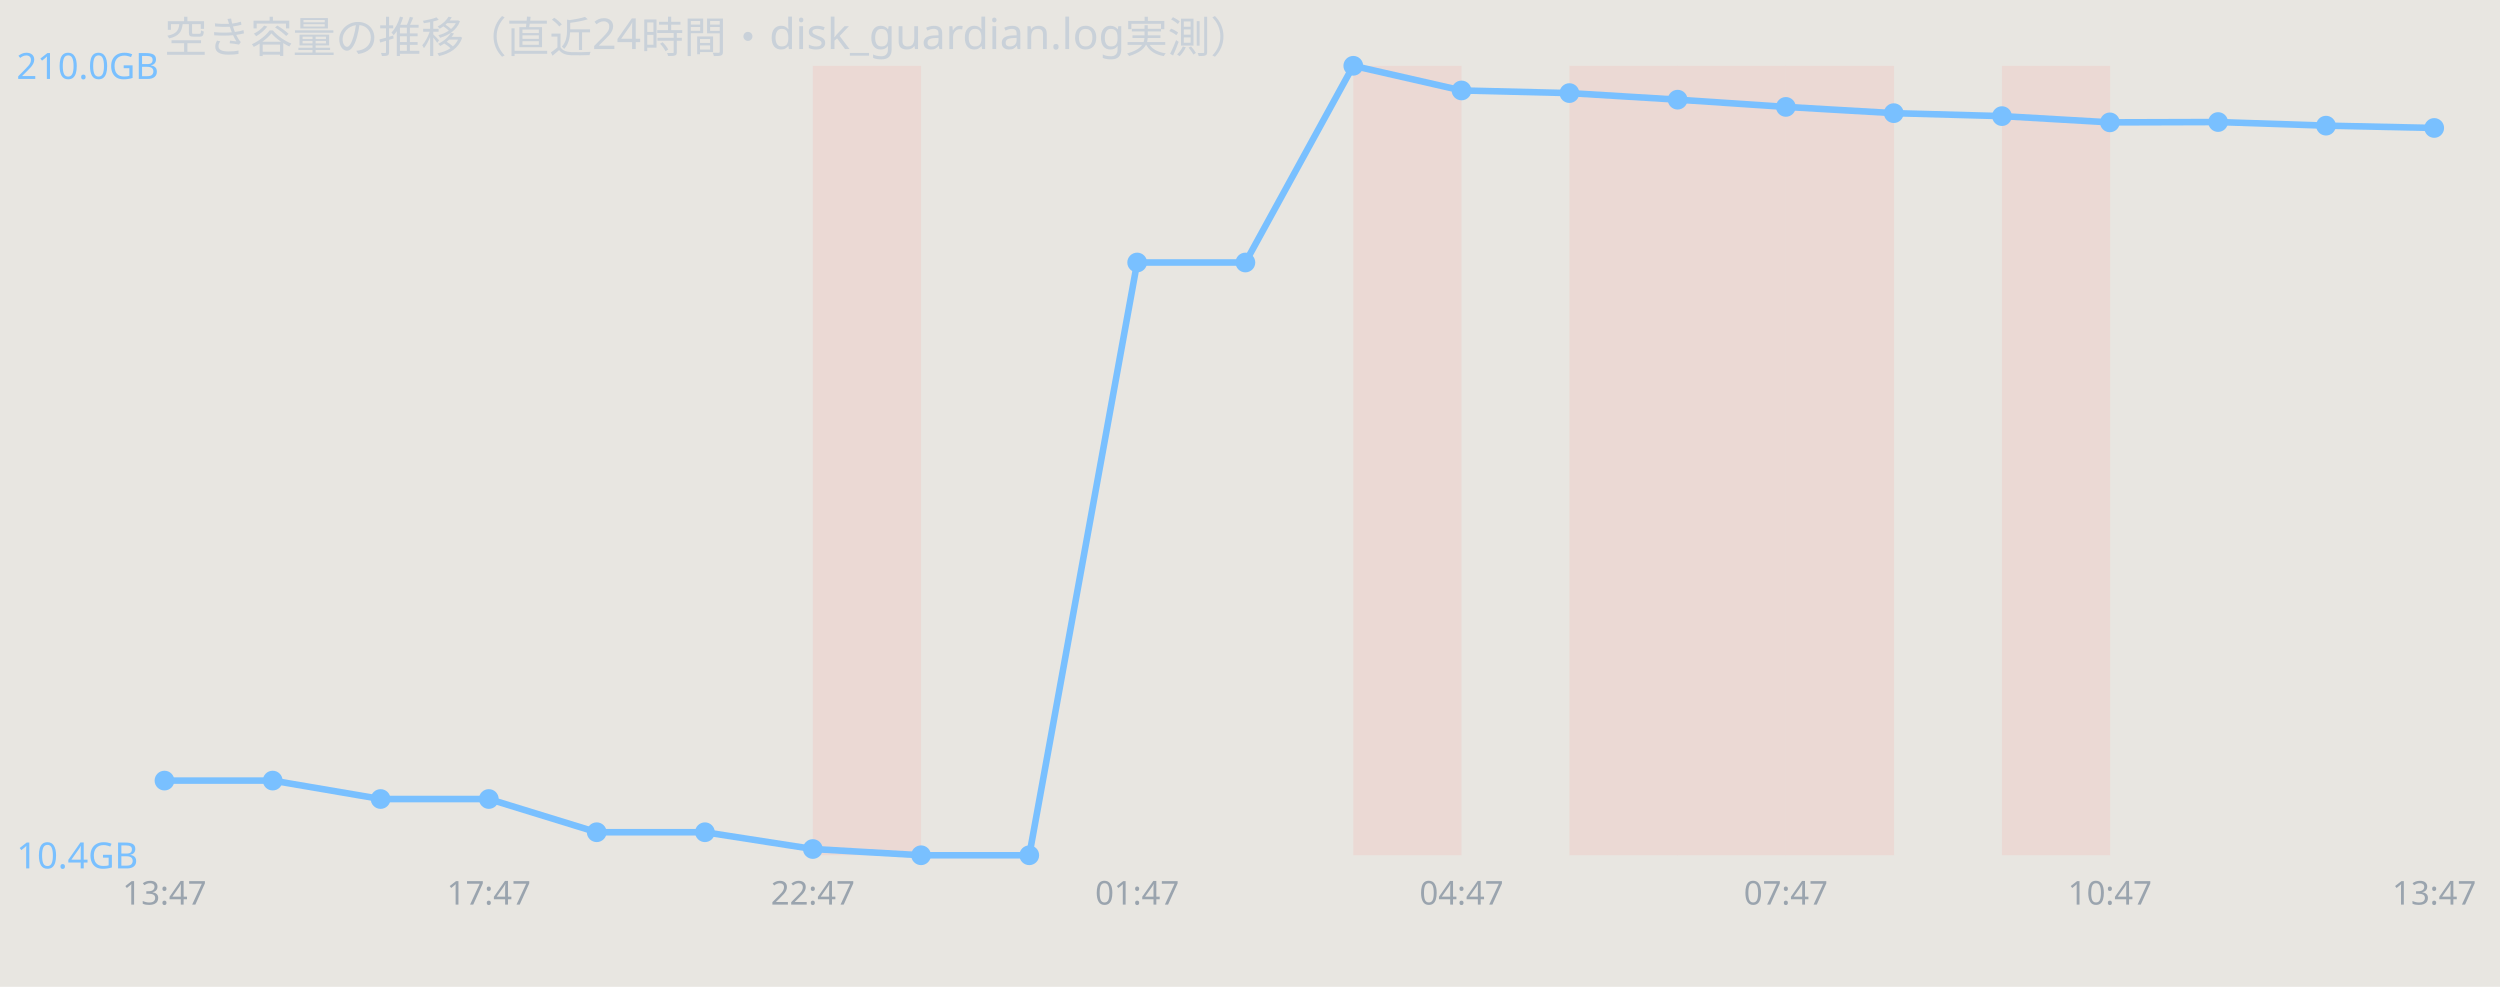
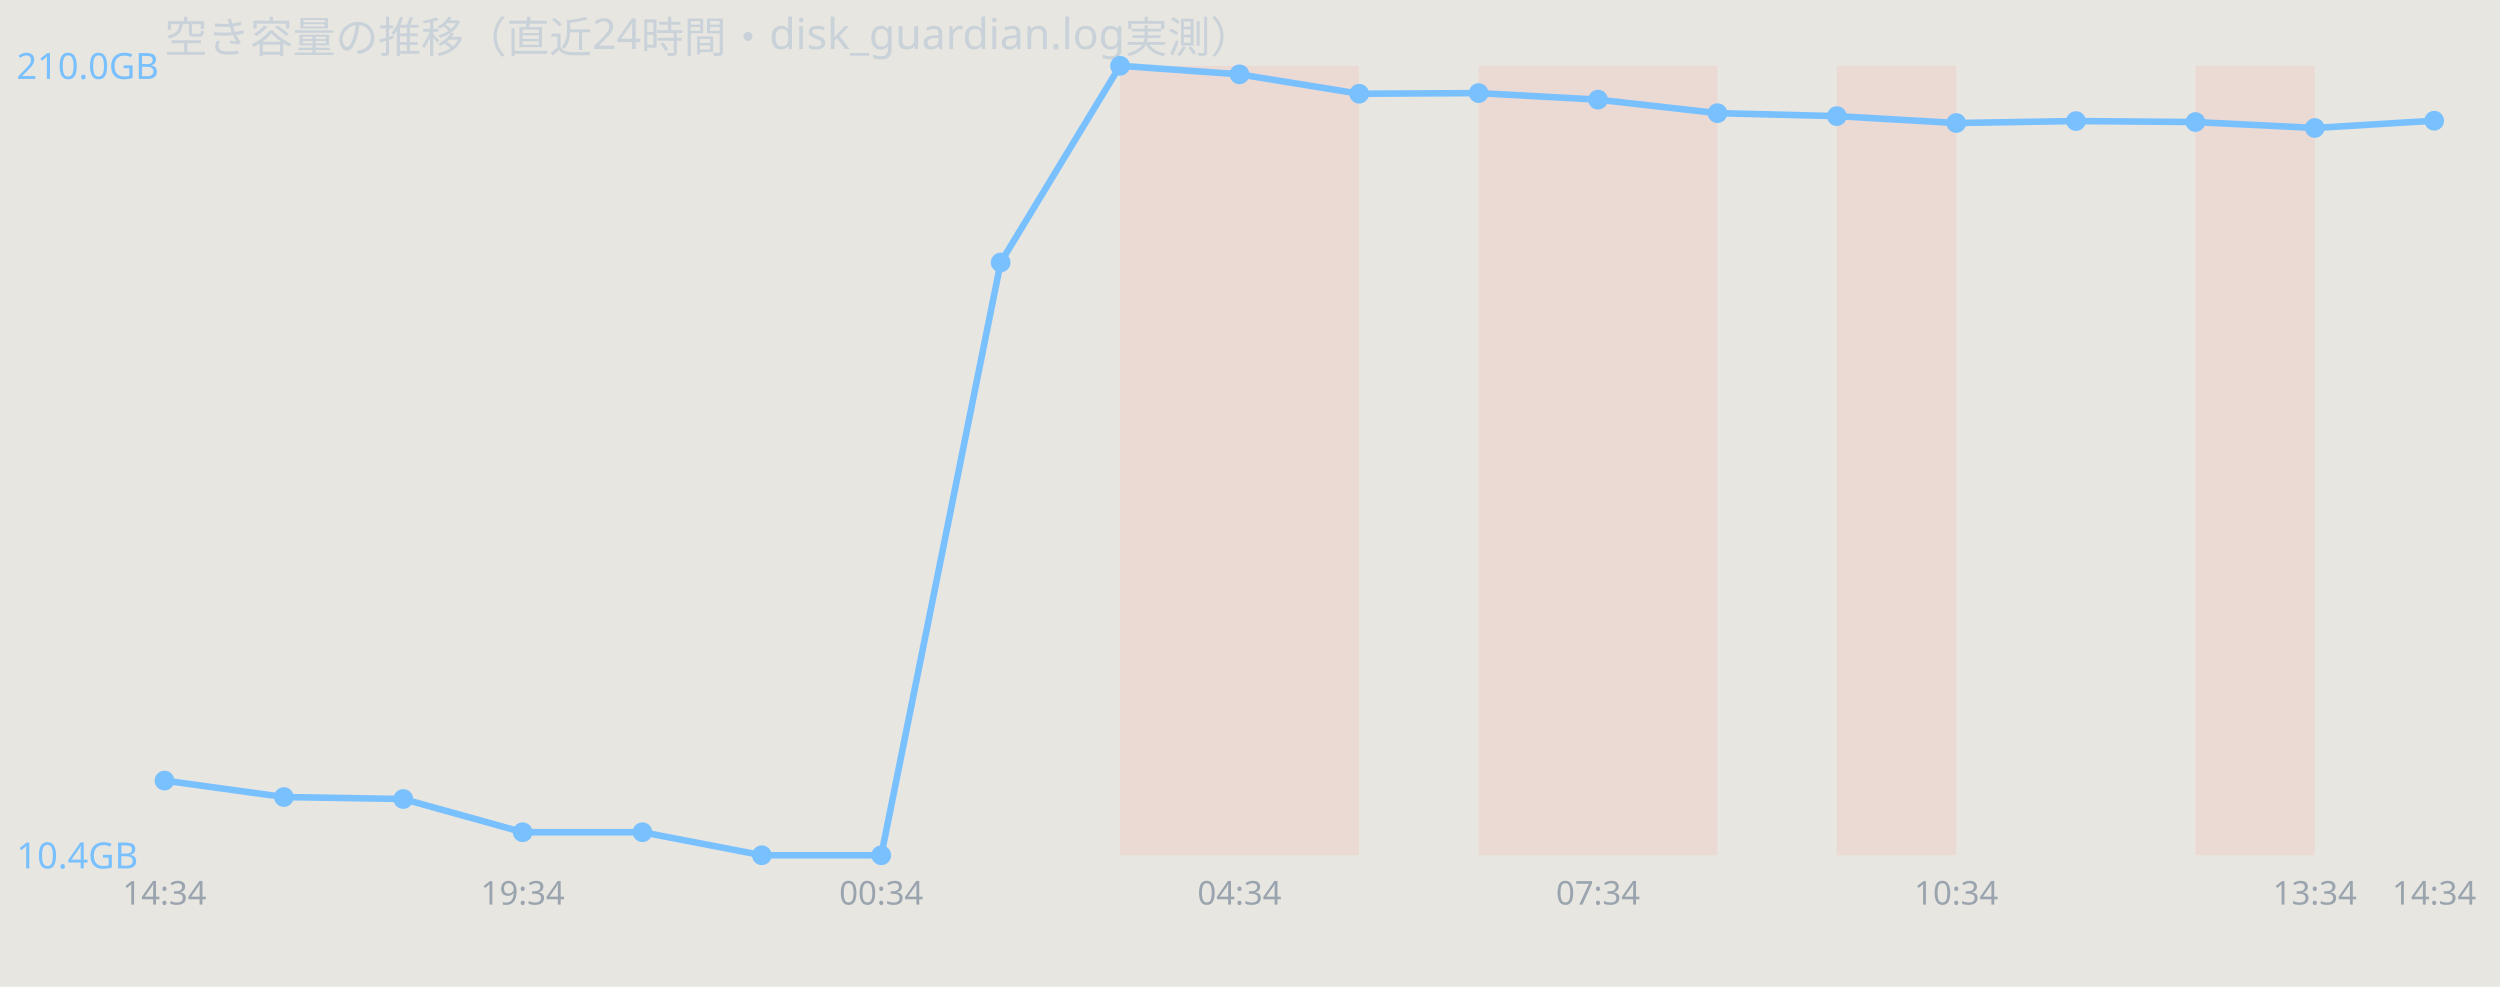
<svg xmlns="http://www.w3.org/2000/svg" width="760" height="300" viewBox="0 0 760 300" font-family="sans-serif">
  <rect width="760" height="300" fill="#e8e6e1" />
  <text x="50" y="16" font-size="13" fill="#c9d1d9">空き容量の推移（直近24時間・disk_guardian.log実測）</text>
-   <rect x="247.1" y="20" width="32.9" height="240" fill="#ff7b72" opacity="0.12" />
-   <rect x="411.4" y="20" width="32.9" height="240" fill="#ff7b72" opacity="0.12" />
-   <rect x="477.1" y="20" width="32.9" height="240" fill="#ff7b72" opacity="0.12" />
-   <rect x="510.0" y="20" width="32.9" height="240" fill="#ff7b72" opacity="0.12" />
-   <rect x="542.9" y="20" width="32.9" height="240" fill="#ff7b72" opacity="0.12" />
-   <rect x="608.6" y="20" width="32.9" height="240" fill="#ff7b72" opacity="0.12" />
-   <polyline points="50.0,237.3 82.9,237.3 115.7,242.9 148.6,242.9 181.4,253.0 214.3,253.0 247.1,258.1 280.0,260.0 312.9,260.0 345.7,79.8 378.6,79.8 411.4,20.0 444.3,27.5 477.1,28.3 510.0,30.3 542.9,32.5 575.7,34.4 608.6,35.3 641.4,37.2 674.3,37.1 707.1,38.2 740.0,38.9" fill="none" stroke="#79c0ff" stroke-width="2" />
+   <rect x="340.5" y="20" width="36.3" height="240" fill="#ff7b72" opacity="0.12" />
+   <rect x="376.8" y="20" width="36.3" height="240" fill="#ff7b72" opacity="0.12" />
+   <rect x="449.5" y="20" width="36.3" height="240" fill="#ff7b72" opacity="0.12" />
+   <rect x="485.8" y="20" width="36.3" height="240" fill="#ff7b72" opacity="0.12" />
+   <rect x="558.4" y="20" width="36.3" height="240" fill="#ff7b72" opacity="0.12" />
+   <rect x="667.4" y="20" width="36.3" height="240" fill="#ff7b72" opacity="0.12" />
+   <polyline points="50.0,237.3 86.3,242.3 122.6,242.9 158.9,253.0 195.3,253.0 231.6,260.0 267.9,260.0 304.2,79.8 340.5,20.0 376.8,22.6 413.2,28.5 449.5,28.3 485.8,30.3 522.1,34.4 558.4,35.3 594.7,37.4 631.1,36.8 667.4,37.1 703.7,38.9 740.0,36.7" fill="none" stroke="#79c0ff" stroke-width="2" />
  <circle cx="50.0" cy="237.3" r="3" fill="#79c0ff" />
-   <circle cx="82.9" cy="237.3" r="3" fill="#79c0ff" />
-   <circle cx="115.7" cy="242.9" r="3" fill="#79c0ff" />
-   <circle cx="148.6" cy="242.9" r="3" fill="#79c0ff" />
-   <circle cx="181.4" cy="253.0" r="3" fill="#79c0ff" />
-   <circle cx="214.3" cy="253.0" r="3" fill="#79c0ff" />
-   <circle cx="247.1" cy="258.1" r="3" fill="#79c0ff" />
-   <circle cx="280.0" cy="260.0" r="3" fill="#79c0ff" />
-   <circle cx="312.9" cy="260.0" r="3" fill="#79c0ff" />
-   <circle cx="345.7" cy="79.8" r="3" fill="#79c0ff" />
-   <circle cx="378.6" cy="79.8" r="3" fill="#79c0ff" />
-   <circle cx="411.4" cy="20.0" r="3" fill="#79c0ff" />
-   <circle cx="444.3" cy="27.5" r="3" fill="#79c0ff" />
-   <circle cx="477.1" cy="28.3" r="3" fill="#79c0ff" />
-   <circle cx="510.0" cy="30.3" r="3" fill="#79c0ff" />
-   <circle cx="542.9" cy="32.5" r="3" fill="#79c0ff" />
-   <circle cx="575.7" cy="34.4" r="3" fill="#79c0ff" />
-   <circle cx="608.6" cy="35.3" r="3" fill="#79c0ff" />
-   <circle cx="641.4" cy="37.2" r="3" fill="#79c0ff" />
-   <circle cx="674.3" cy="37.1" r="3" fill="#79c0ff" />
-   <circle cx="707.1" cy="38.2" r="3" fill="#79c0ff" />
-   <circle cx="740.0" cy="38.9" r="3" fill="#79c0ff" />
+   <circle cx="86.3" cy="242.3" r="3" fill="#79c0ff" />
+   <circle cx="122.6" cy="242.9" r="3" fill="#79c0ff" />
+   <circle cx="158.9" cy="253.0" r="3" fill="#79c0ff" />
+   <circle cx="195.3" cy="253.0" r="3" fill="#79c0ff" />
+   <circle cx="231.6" cy="260.0" r="3" fill="#79c0ff" />
+   <circle cx="267.9" cy="260.0" r="3" fill="#79c0ff" />
+   <circle cx="304.2" cy="79.8" r="3" fill="#79c0ff" />
+   <circle cx="340.5" cy="20.0" r="3" fill="#79c0ff" />
+   <circle cx="376.8" cy="22.6" r="3" fill="#79c0ff" />
+   <circle cx="413.2" cy="28.5" r="3" fill="#79c0ff" />
+   <circle cx="449.5" cy="28.3" r="3" fill="#79c0ff" />
+   <circle cx="485.8" cy="30.3" r="3" fill="#79c0ff" />
+   <circle cx="522.1" cy="34.4" r="3" fill="#79c0ff" />
+   <circle cx="558.4" cy="35.3" r="3" fill="#79c0ff" />
+   <circle cx="594.7" cy="37.4" r="3" fill="#79c0ff" />
+   <circle cx="631.1" cy="36.8" r="3" fill="#79c0ff" />
+   <circle cx="667.4" cy="37.1" r="3" fill="#79c0ff" />
+   <circle cx="703.7" cy="38.9" r="3" fill="#79c0ff" />
+   <circle cx="740.0" cy="36.7" r="3" fill="#79c0ff" />
  <text x="5" y="24.0" font-size="11" fill="#79c0ff">210.0GB</text>
  <text x="5" y="264.0" font-size="11" fill="#79c0ff">10.4GB</text>
-   <text x="50.0" y="275" font-size="10" fill="#9aa4ae" text-anchor="middle">13:47</text>
-   <text x="148.6" y="275" font-size="10" fill="#9aa4ae" text-anchor="middle">17:47</text>
-   <text x="247.1" y="275" font-size="10" fill="#9aa4ae" text-anchor="middle">22:47</text>
-   <text x="345.7" y="275" font-size="10" fill="#9aa4ae" text-anchor="middle">01:47</text>
-   <text x="444.3" y="275" font-size="10" fill="#9aa4ae" text-anchor="middle">04:47</text>
-   <text x="542.9" y="275" font-size="10" fill="#9aa4ae" text-anchor="middle">07:47</text>
-   <text x="641.4" y="275" font-size="10" fill="#9aa4ae" text-anchor="middle">10:47</text>
-   <text x="740.0" y="275" font-size="10" fill="#9aa4ae" text-anchor="middle">13:47</text>
+   <text x="50.0" y="275" font-size="10" fill="#9aa4ae" text-anchor="middle">14:34</text>
+   <text x="158.9" y="275" font-size="10" fill="#9aa4ae" text-anchor="middle">19:34</text>
+   <text x="267.9" y="275" font-size="10" fill="#9aa4ae" text-anchor="middle">00:34</text>
+   <text x="376.8" y="275" font-size="10" fill="#9aa4ae" text-anchor="middle">04:34</text>
+   <text x="485.8" y="275" font-size="10" fill="#9aa4ae" text-anchor="middle">07:34</text>
+   <text x="594.7" y="275" font-size="10" fill="#9aa4ae" text-anchor="middle">10:34</text>
+   <text x="703.7" y="275" font-size="10" fill="#9aa4ae" text-anchor="middle">13:34</text>
+   <text x="740.0" y="275" font-size="10" fill="#9aa4ae" text-anchor="middle">14:34</text>
</svg>
